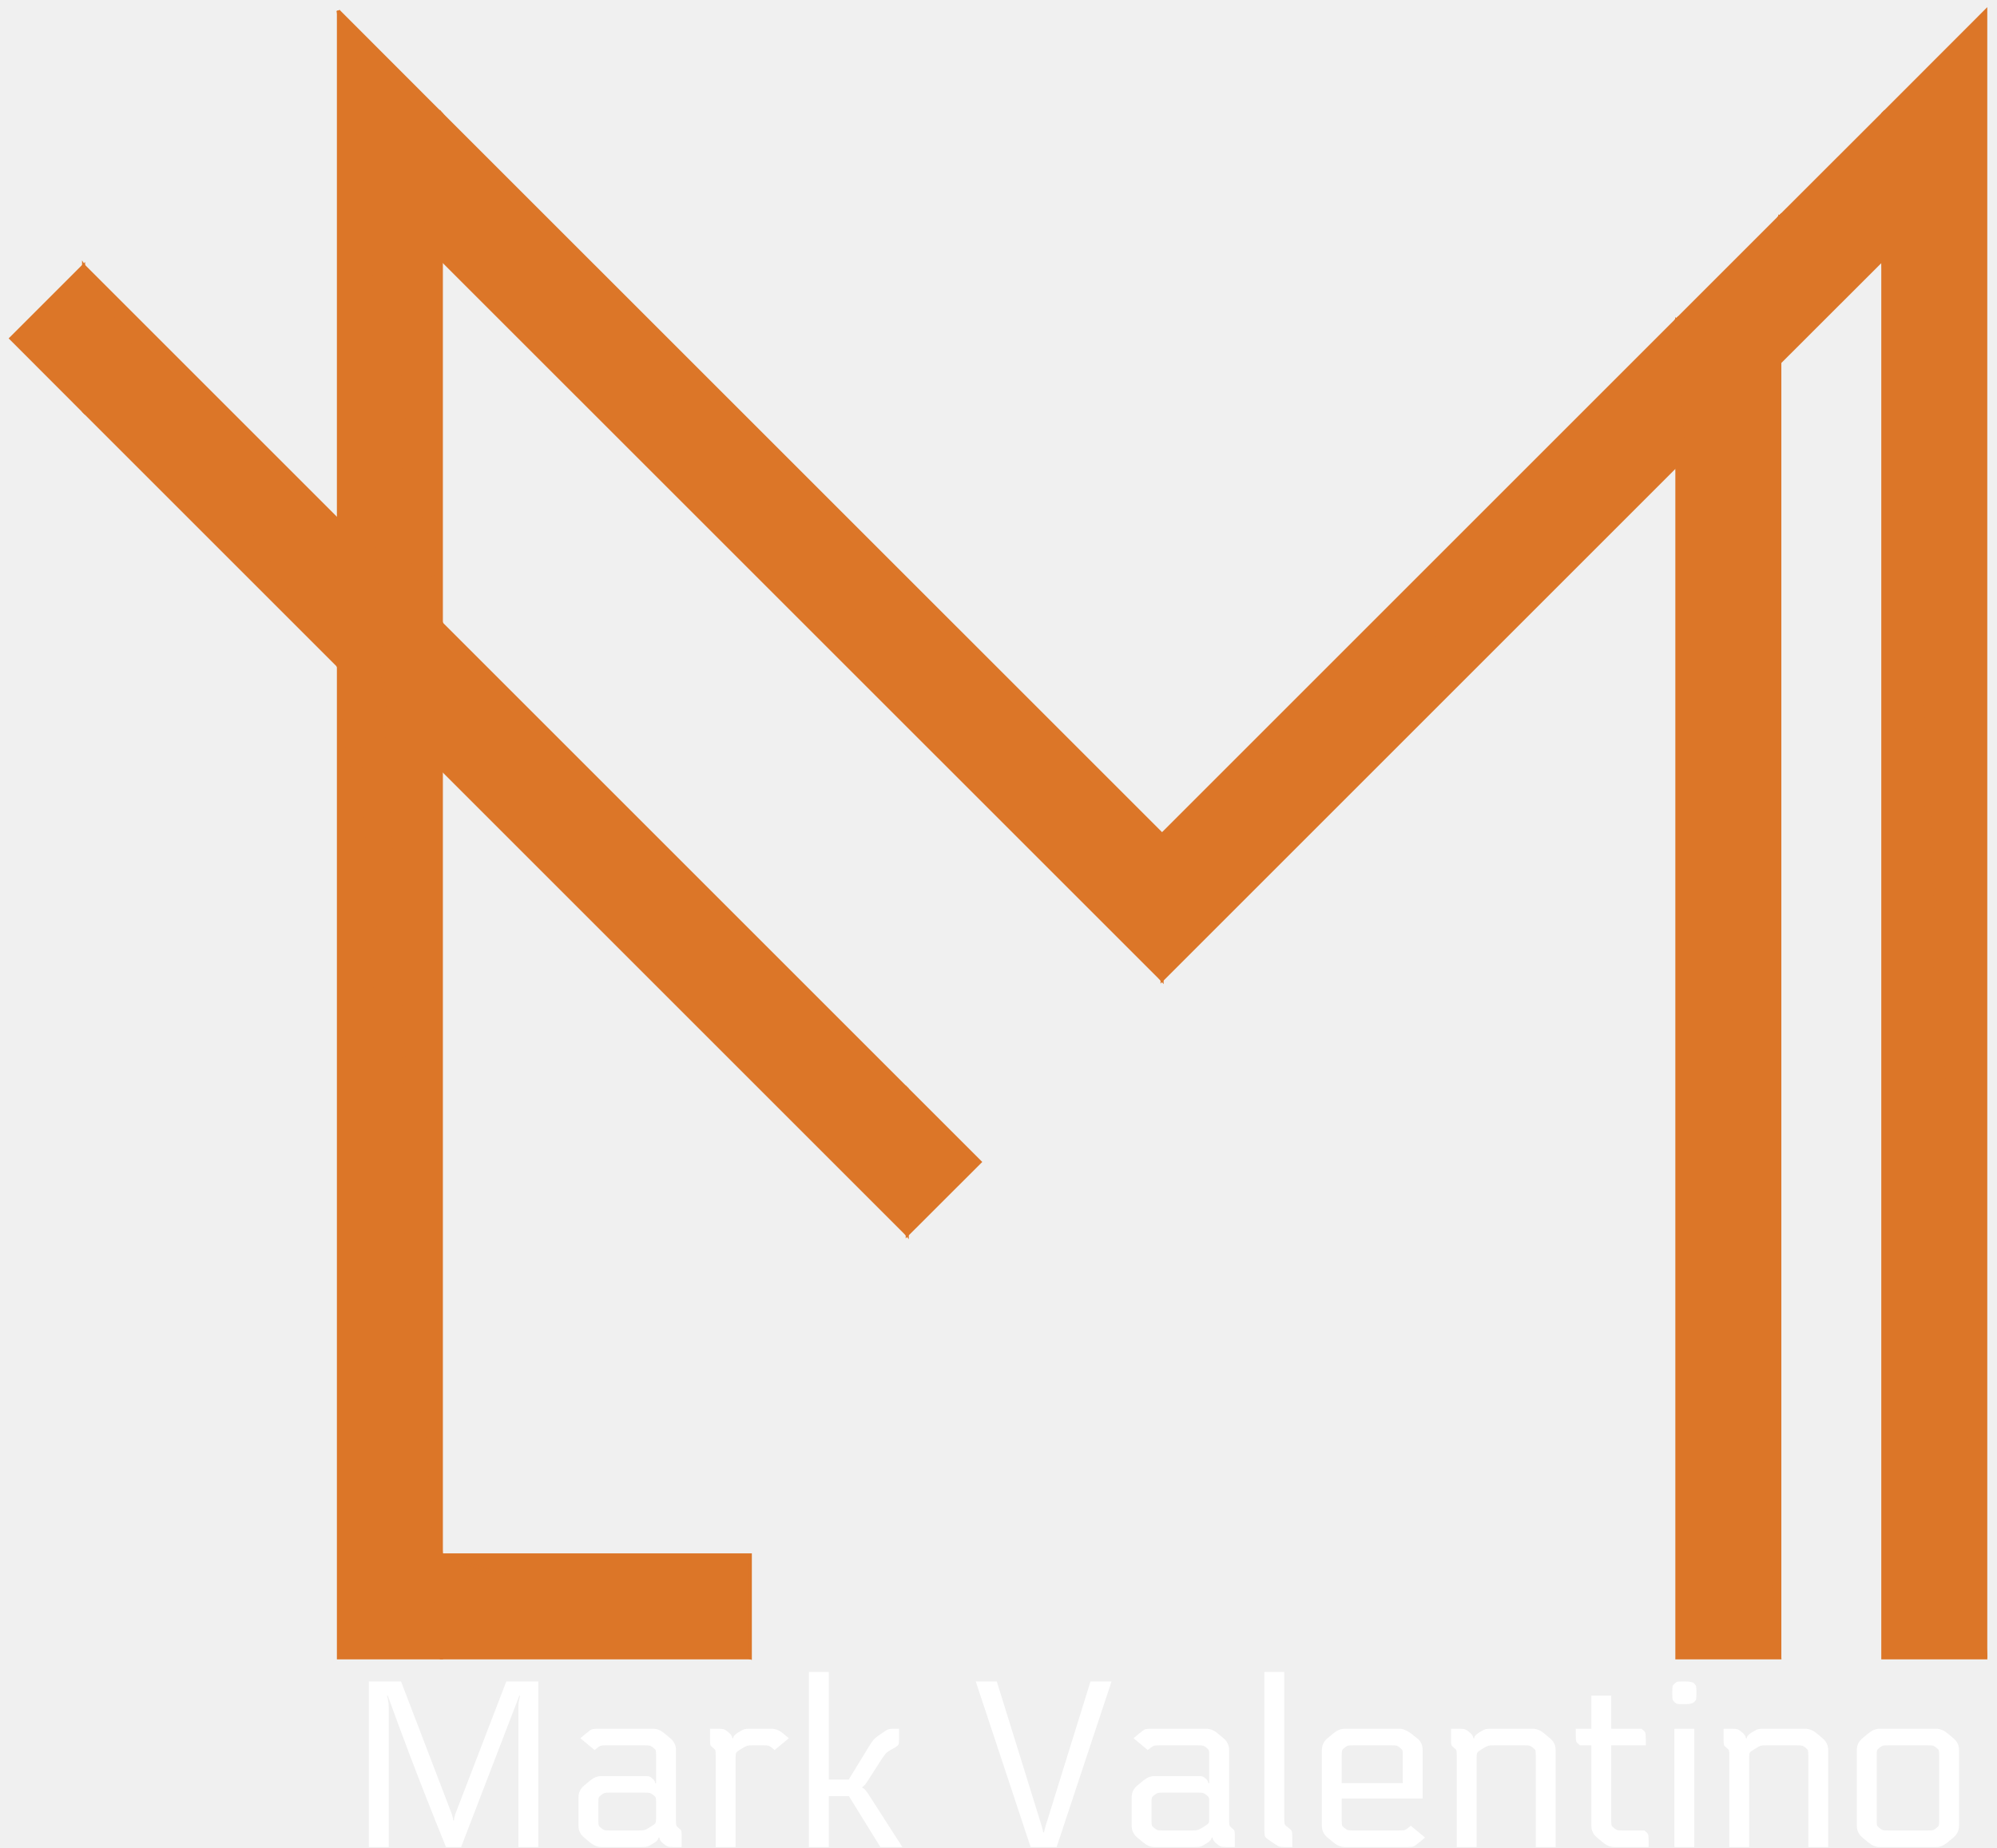
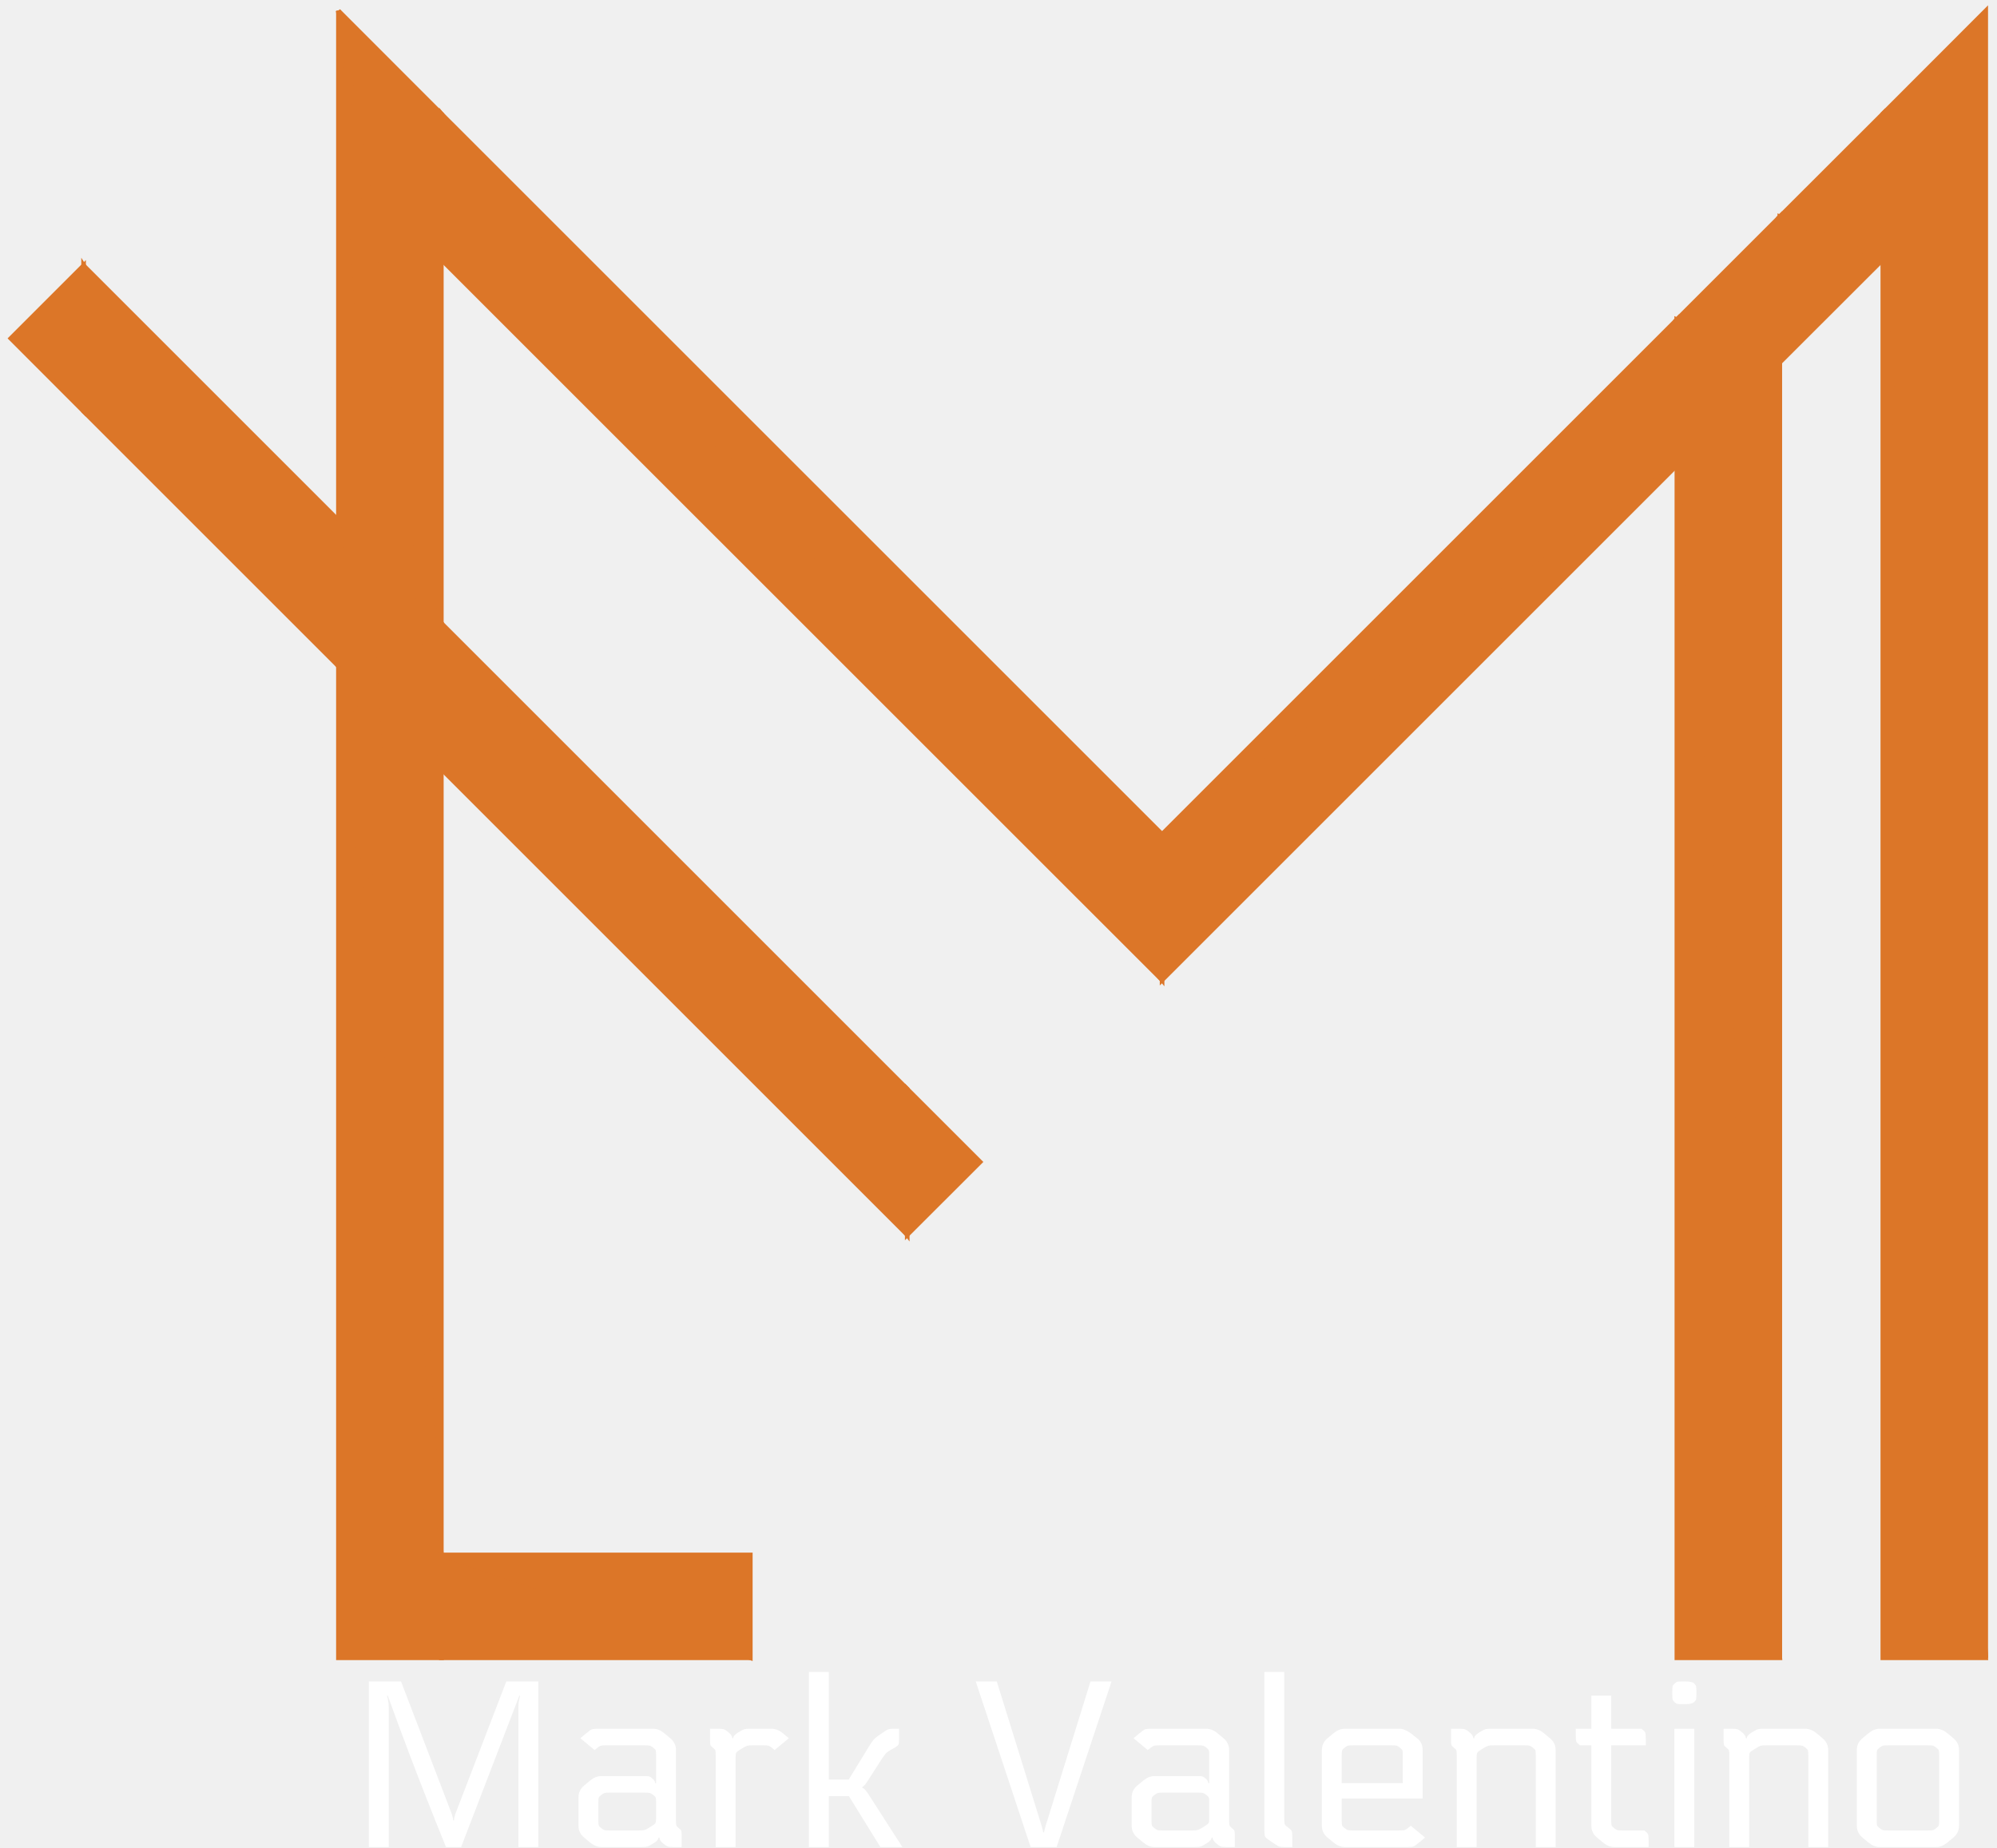
<svg xmlns="http://www.w3.org/2000/svg" style="fill-rule:nonzero;clip-rule:evenodd;" version="1.1" xml:space="preserve" viewBox="17.54 27.92 129.76 120.06">
  <defs />
-   <path d="M22.971 54.647L22.971 45.185L18.244 49.913L22.971 54.647Z" fill="#dc7628" fill-rule="evenodd" stroke="#dc7628" stroke-width="0.2" />
-   <path d="M22.971 54.647L39.53 71.205L22.971 45.185L22.971 54.647Z" fill="#dc7628" fill-rule="evenodd" stroke="#dc7628" stroke-width="0.2" />
-   <path d="M39.53 71.205L39.53 61.744L22.971 45.185L39.53 71.205Z" fill="#dc7628" fill-rule="evenodd" stroke="#dc7628" stroke-width="0.2" />
-   <path d="M39.53 61.744L46.217 135.665L39.53 28.627L39.53 61.744Z" fill="#dc7628" fill-rule="evenodd" stroke="#dc7628" stroke-width="0.2" />
-   <path d="M46.217 44.782L46.217 35.321L39.53 28.627L46.217 44.782Z" fill="#dc7628" fill-rule="evenodd" stroke="#dc7628" stroke-width="0.2" />
-   <path d="M46.217 135.665L66.293 135.665L46.217 128.978L46.217 135.665Z" fill="#dc7628" fill-rule="evenodd" stroke="#dc7628" stroke-width="0.2" />
-   <path d="M66.293 135.665L66.293 128.978L46.217 128.978L66.293 135.665Z" fill="#dc7628" fill-rule="evenodd" stroke="#dc7628" stroke-width="0.2" />
-   <path d="M46.217 77.893L76.49 108.166L46.217 68.432L46.217 77.893Z" fill="#dc7628" fill-rule="evenodd" stroke="#dc7628" stroke-width="0.2" />
-   <path d="M76.49 108.166L76.49 98.705L46.217 68.432L76.49 108.166Z" fill="#dc7628" fill-rule="evenodd" stroke="#dc7628" stroke-width="0.2" />
-   <path d="M76.49 108.166L81.224 103.438L76.49 98.705L76.49 108.166Z" fill="#dc7628" fill-rule="evenodd" stroke="#dc7628" stroke-width="0.2" />
-   <path d="M46.217 44.782L93.049 91.607L46.217 35.321L46.217 44.782Z" fill="#dc7628" fill-rule="evenodd" stroke="#dc7628" stroke-width="0.2" />
-   <path d="M93.049 91.607L93.049 82.146L46.217 35.321L93.049 91.607Z" fill="#dc7628" fill-rule="evenodd" stroke="#dc7628" stroke-width="0.2" />
-   <path d="M93.049 91.607L126.499 58.157L93.049 82.146L93.049 91.607Z" fill="#dc7628" fill-rule="evenodd" stroke="#dc7628" stroke-width="0.2" />
-   <path d="M126.499 58.157L126.499 48.696L93.049 82.146L126.499 58.157Z" fill="#dc7628" fill-rule="evenodd" stroke="#dc7628" stroke-width="0.2" />
-   <path d="M126.499 58.157L133.187 135.665L126.499 48.696L126.499 58.157Z" fill="#dc7628" fill-rule="evenodd" stroke="#dc7628" stroke-width="0.2" />
-   <path d="M133.187 51.469L133.187 42.008L126.499 48.696L133.187 51.469Z" fill="#dc7628" fill-rule="evenodd" stroke="#dc7628" stroke-width="0.2" />
-   <path d="M133.187 51.469L139.881 44.782L133.187 42.008L133.187 51.469Z" fill="#dc7628" fill-rule="evenodd" stroke="#dc7628" stroke-width="0.2" />
-   <path d="M139.881 44.782L139.881 35.321L133.187 42.008L139.881 44.782Z" fill="#dc7628" fill-rule="evenodd" stroke="#dc7628" stroke-width="0.2" />
-   <path d="M139.881 44.782L146.568 135.665L139.881 35.321L139.881 44.782Z" fill="#dc7628" fill-rule="evenodd" stroke="#dc7628" stroke-width="0.2" />
-   <path d="M146.568 135.665L146.568 28.627L139.881 35.321L146.568 135.665Z" fill="#dc7628" fill-rule="evenodd" stroke="#dc7628" stroke-width="0.2" />
-   <path d="M39.53 135.665L46.217 135.665L39.53 71.205L39.53 135.665Z" fill="#dc7628" fill-rule="evenodd" stroke="#dc7628" stroke-width="0.2" />
-   <path d="M39.53 71.205L46.217 135.665L39.53 61.744L39.53 71.205Z" fill="#dc7628" fill-rule="evenodd" stroke="#dc7628" stroke-width="0.2" />
-   <path d="M46.217 135.665L46.217 128.978L39.53 28.627L46.217 135.665Z" fill="#dc7628" fill-rule="evenodd" stroke="#dc7628" stroke-width="0.2" />
-   <path d="M46.217 128.978L46.217 77.893L39.53 28.627L46.217 128.978Z" fill="#dc7628" fill-rule="evenodd" stroke="#dc7628" stroke-width="0.2" />
-   <path d="M46.217 77.893L46.217 68.432L39.53 28.627L46.217 77.893Z" fill="#dc7628" fill-rule="evenodd" stroke="#dc7628" stroke-width="0.2" />
-   <path d="M46.217 68.432L46.217 44.782L39.53 28.627L46.217 68.432Z" fill="#dc7628" fill-rule="evenodd" stroke="#dc7628" stroke-width="0.2" />
-   <path d="M126.499 135.665L133.187 135.665L126.499 58.157L126.499 135.665Z" fill="#dc7628" fill-rule="evenodd" stroke="#dc7628" stroke-width="0.2" />
-   <path d="M133.187 135.665L133.187 51.469L126.499 48.696L133.187 135.665Z" fill="#dc7628" fill-rule="evenodd" stroke="#dc7628" stroke-width="0.2" />
-   <path d="M139.881 135.665L146.568 135.665L139.881 44.782L139.881 135.665Z" fill="#dc7628" fill-rule="evenodd" stroke="#dc7628" stroke-width="0.2" />
+   <path d="M22.971 54.647L22.971 45.185L18.244 49.913L22.971 54.647Z" fill="#dc7628" fill-rule="evenodd" stroke="#dc7628" stroke-width="0.3" />
+   <path d="M22.971 54.647L39.53 71.205L22.971 45.185L22.971 54.647Z" fill="#dc7628" fill-rule="evenodd" stroke="#dc7628" stroke-width="0.3" />
+   <path d="M39.53 71.205L39.53 61.744L22.971 45.185L39.53 71.205Z" fill="#dc7628" fill-rule="evenodd" stroke="#dc7628" stroke-width="0.3" />
+   <path d="M39.53 61.744L46.217 135.665L39.53 28.627L39.53 61.744Z" fill="#dc7628" fill-rule="evenodd" stroke="#dc7628" stroke-width="0.3" />
+   <path d="M46.217 44.782L46.217 35.321L39.53 28.627L46.217 44.782Z" fill="#dc7628" fill-rule="evenodd" stroke="#dc7628" stroke-width="0.3" />
+   <path d="M46.217 135.665L66.293 135.665L46.217 128.978L46.217 135.665Z" fill="#dc7628" fill-rule="evenodd" stroke="#dc7628" stroke-width="0.3" />
+   <path d="M66.293 135.665L66.293 128.978L46.217 128.978L66.293 135.665Z" fill="#dc7628" fill-rule="evenodd" stroke="#dc7628" stroke-width="0.3" />
+   <path d="M46.217 77.893L76.49 108.166L46.217 68.432L46.217 77.893Z" fill="#dc7628" fill-rule="evenodd" stroke="#dc7628" stroke-width="0.3" />
+   <path d="M76.49 108.166L76.49 98.705L46.217 68.432L76.49 108.166Z" fill="#dc7628" fill-rule="evenodd" stroke="#dc7628" stroke-width="0.3" />
+   <path d="M76.49 108.166L81.224 103.438L76.49 98.705L76.49 108.166Z" fill="#dc7628" fill-rule="evenodd" stroke="#dc7628" stroke-width="0.3" />
+   <path d="M46.217 44.782L93.049 91.607L46.217 35.321L46.217 44.782Z" fill="#dc7628" fill-rule="evenodd" stroke="#dc7628" stroke-width="0.3" />
+   <path d="M93.049 91.607L93.049 82.146L46.217 35.321L93.049 91.607Z" fill="#dc7628" fill-rule="evenodd" stroke="#dc7628" stroke-width="0.3" />
+   <path d="M93.049 91.607L126.499 58.157L93.049 82.146L93.049 91.607Z" fill="#dc7628" fill-rule="evenodd" stroke="#dc7628" stroke-width="0.3" />
+   <path d="M126.499 58.157L126.499 48.696L93.049 82.146L126.499 58.157Z" fill="#dc7628" fill-rule="evenodd" stroke="#dc7628" stroke-width="0.3" />
+   <path d="M126.499 58.157L133.187 135.665L126.499 48.696L126.499 58.157Z" fill="#dc7628" fill-rule="evenodd" stroke="#dc7628" stroke-width="0.3" />
+   <path d="M133.187 51.469L133.187 42.008L126.499 48.696L133.187 51.469Z" fill="#dc7628" fill-rule="evenodd" stroke="#dc7628" stroke-width="0.3" />
+   <path d="M133.187 51.469L139.881 44.782L133.187 42.008L133.187 51.469Z" fill="#dc7628" fill-rule="evenodd" stroke="#dc7628" stroke-width="0.3" />
+   <path d="M139.881 44.782L139.881 35.321L133.187 42.008L139.881 44.782Z" fill="#dc7628" fill-rule="evenodd" stroke="#dc7628" stroke-width="0.3" />
+   <path d="M139.881 44.782L146.568 135.665L139.881 35.321L139.881 44.782Z" fill="#dc7628" fill-rule="evenodd" stroke="#dc7628" stroke-width="0.3" />
+   <path d="M146.568 135.665L146.568 28.627L139.881 35.321L146.568 135.665Z" fill="#dc7628" fill-rule="evenodd" stroke="#dc7628" stroke-width="0.3" />
+   <path d="M39.53 135.665L46.217 135.665L39.53 71.205L39.53 135.665Z" fill="#dc7628" fill-rule="evenodd" stroke="#dc7628" stroke-width="0.3" />
+   <path d="M39.53 71.205L46.217 135.665L39.53 61.744L39.53 71.205Z" fill="#dc7628" fill-rule="evenodd" stroke="#dc7628" stroke-width="0.3" />
+   <path d="M46.217 135.665L46.217 128.978L39.53 28.627L46.217 135.665Z" fill="#dc7628" fill-rule="evenodd" stroke="#dc7628" stroke-width="0.3" />
+   <path d="M46.217 128.978L46.217 77.893L39.53 28.627L46.217 128.978Z" fill="#dc7628" fill-rule="evenodd" stroke="#dc7628" stroke-width="0.3" />
+   <path d="M46.217 77.893L46.217 68.432L39.53 28.627L46.217 77.893Z" fill="#dc7628" fill-rule="evenodd" stroke="#dc7628" stroke-width="0.3" />
+   <path d="M46.217 68.432L46.217 44.782L39.53 28.627L46.217 68.432Z" fill="#dc7628" fill-rule="evenodd" stroke="#dc7628" stroke-width="0.3" />
+   <path d="M126.499 135.665L133.187 135.665L126.499 58.157L126.499 135.665Z" fill="#dc7628" fill-rule="evenodd" stroke="#dc7628" stroke-width="0.3" />
+   <path d="M133.187 135.665L133.187 51.469L126.499 48.696L133.187 135.665Z" fill="#dc7628" fill-rule="evenodd" stroke="#dc7628" stroke-width="0.3" />
+   <path d="M139.881 135.665L146.568 135.665L139.881 44.782L139.881 135.665Z" fill="#dc7628" fill-rule="evenodd" stroke="#dc7628" stroke-width="0.3" />
  <path d="M42.737 138.124L42.737 138.124L42.691 138.139C42.763 138.385 42.799 138.631 42.799 138.877L42.799 138.877L42.799 147.963L41.507 147.963L41.507 137.201L43.598 137.201L46.888 145.795C46.95 145.969 46.98 146.113 46.98 146.226L46.98 146.226L47.042 146.226C47.042 146.113 47.073 145.969 47.134 145.795L47.134 145.795L50.439 137.201L52.515 137.201L52.515 147.963L51.224 147.963L51.224 138.877C51.224 138.631 51.259 138.385 51.331 138.139L51.331 138.139L51.285 138.124L47.503 147.963L46.519 147.963C46.048 146.805 45.599 145.682 45.174 144.596C44.749 143.51 44.398 142.6 44.121 141.867C43.844 141.134 43.603 140.489 43.398 139.93C43.193 139.371 43.035 138.938 42.922 138.631C42.809 138.324 42.748 138.154 42.737 138.124Z" fill="#fff" fill-rule="evenodd" stroke="none" />
  <path d="M60.386 147.348L60.386 147.348L60.325 147.348C60.325 147.471 60.212 147.599 59.986 147.732L59.986 147.732C59.802 147.845 59.676 147.911 59.61 147.932C59.543 147.952 59.418 147.963 59.233 147.963L59.233 147.963L56.604 147.963C56.358 147.963 56.112 147.86 55.866 147.655L55.866 147.655L55.497 147.348C55.251 147.143 55.128 146.887 55.128 146.579L55.128 146.579L55.128 144.734C55.128 144.427 55.251 144.171 55.497 143.966L55.497 143.966L55.866 143.658C56.112 143.453 56.358 143.351 56.604 143.351L56.604 143.351L59.356 143.351C59.551 143.351 59.674 143.358 59.725 143.374C59.776 143.389 59.843 143.433 59.925 143.504L59.925 143.504C60.048 143.607 60.109 143.709 60.109 143.812L60.109 143.812L60.171 143.812L60.171 141.982C60.171 141.829 60.163 141.729 60.148 141.683C60.133 141.637 60.079 141.578 59.986 141.506C59.894 141.434 59.822 141.391 59.771 141.375C59.72 141.36 59.602 141.352 59.418 141.352L59.418 141.352L56.927 141.352C56.743 141.352 56.617 141.365 56.55 141.391C56.484 141.416 56.358 141.506 56.174 141.66L56.174 141.66L55.251 140.891L55.62 140.583C55.805 140.43 55.93 140.34 55.997 140.314C56.064 140.289 56.189 140.276 56.374 140.276L56.374 140.276L59.986 140.276C60.232 140.276 60.478 140.378 60.724 140.583L60.724 140.583L61.093 140.891C61.339 141.096 61.462 141.352 61.462 141.66L61.462 141.66L61.462 146.256C61.462 146.41 61.47 146.51 61.485 146.556C61.501 146.602 61.554 146.661 61.647 146.733C61.739 146.805 61.793 146.864 61.808 146.91C61.824 146.956 61.831 147.056 61.831 147.209L61.831 147.209L61.831 147.963L61.293 147.963C61.109 147.963 60.983 147.95 60.916 147.924C60.85 147.899 60.755 147.835 60.632 147.732L60.632 147.732C60.468 147.599 60.386 147.471 60.386 147.348ZM56.42 145.057L56.42 145.057L56.42 146.256C56.42 146.41 56.427 146.51 56.443 146.556C56.458 146.602 56.512 146.661 56.604 146.733C56.697 146.805 56.768 146.848 56.819 146.864C56.871 146.879 56.989 146.887 57.173 146.887L57.173 146.887L59.049 146.887C59.233 146.887 59.359 146.876 59.425 146.856C59.492 146.835 59.617 146.769 59.802 146.656C59.986 146.543 60.094 146.461 60.125 146.41C60.156 146.359 60.171 146.256 60.171 146.103L60.171 146.103L60.171 145.057C60.171 144.903 60.163 144.803 60.148 144.757C60.133 144.711 60.079 144.652 59.986 144.581C59.894 144.509 59.822 144.465 59.771 144.45C59.72 144.434 59.602 144.427 59.418 144.427L59.418 144.427L57.173 144.427C56.989 144.427 56.871 144.434 56.819 144.45C56.768 144.465 56.697 144.509 56.604 144.581C56.512 144.652 56.458 144.711 56.443 144.757C56.427 144.803 56.42 144.903 56.42 145.057Z" fill="#fff" fill-rule="evenodd" stroke="none" />
  <path d="M63.676 141.029L63.676 140.276L64.214 140.276C64.399 140.276 64.524 140.289 64.591 140.314C64.657 140.34 64.752 140.404 64.875 140.507L64.875 140.507C65.039 140.64 65.121 140.768 65.121 140.891L65.121 140.891L65.183 140.891C65.183 140.768 65.295 140.64 65.521 140.507L65.521 140.507C65.705 140.394 65.831 140.327 65.897 140.307C65.964 140.286 66.09 140.276 66.274 140.276L66.274 140.276L67.689 140.276C67.934 140.276 68.18 140.378 68.427 140.583L68.427 140.583L68.795 140.891L67.873 141.66L67.689 141.506C67.596 141.434 67.525 141.391 67.473 141.375C67.422 141.36 67.304 141.352 67.12 141.352L67.12 141.352L66.459 141.352C66.274 141.352 66.149 141.362 66.082 141.383C66.015 141.403 65.89 141.47 65.705 141.583C65.521 141.695 65.413 141.777 65.382 141.829C65.352 141.88 65.336 141.982 65.336 142.136L65.336 142.136L65.336 147.963L64.045 147.963L64.045 141.982C64.045 141.829 64.037 141.729 64.022 141.683C64.007 141.637 63.953 141.578 63.861 141.506C63.768 141.434 63.715 141.375 63.699 141.329C63.684 141.283 63.676 141.183 63.676 141.029L63.676 141.029Z" fill="#fff" fill-rule="evenodd" stroke="none" />
  <path d="M71.394 147.963L70.102 147.963L70.102 136.586L71.394 136.586L71.394 143.581L72.685 143.581L74.069 141.321C74.181 141.147 74.266 141.029 74.322 140.968C74.379 140.906 74.484 140.819 74.637 140.706L74.637 140.706L74.93 140.507C75.094 140.394 75.209 140.327 75.275 140.307C75.342 140.286 75.468 140.276 75.652 140.276L75.652 140.276L75.96 140.276L75.96 140.876C75.96 141.111 75.944 141.257 75.913 141.314C75.883 141.37 75.775 141.449 75.591 141.552L75.591 141.552L75.421 141.644C75.268 141.736 75.165 141.811 75.114 141.867C75.063 141.923 74.976 142.039 74.853 142.213L74.853 142.213L73.853 143.766C73.761 143.909 73.669 144.007 73.577 144.058L73.577 144.058L73.577 144.119C73.669 144.14 73.787 144.258 73.93 144.473L73.93 144.473L76.175 147.963L74.745 147.963L72.7 144.657L71.394 144.657L71.394 147.963Z" fill="#fff" fill-rule="evenodd" stroke="none" />
  <path d="" fill="#fff" fill-rule="evenodd" stroke="none" />
  <path d="M85.322 147.01L85.322 147.01L85.383 147.01C85.383 146.948 85.414 146.815 85.476 146.61L85.476 146.61L88.397 137.201L89.765 137.201L86.198 147.963L84.507 147.963L80.941 137.201L82.309 137.201L85.23 146.61C85.291 146.815 85.322 146.948 85.322 147.01Z" fill="#fff" fill-rule="evenodd" stroke="none" />
  <path d="M96.329 147.348L96.329 147.348L96.268 147.348C96.268 147.471 96.155 147.599 95.93 147.732L95.93 147.732C95.745 147.845 95.62 147.911 95.553 147.932C95.487 147.952 95.361 147.963 95.176 147.963L95.176 147.963L92.548 147.963C92.302 147.963 92.056 147.86 91.81 147.655L91.81 147.655L91.441 147.348C91.195 147.143 91.072 146.887 91.072 146.579L91.072 146.579L91.072 144.734C91.072 144.427 91.195 144.171 91.441 143.966L91.441 143.966L91.81 143.658C92.056 143.453 92.302 143.351 92.548 143.351L92.548 143.351L95.299 143.351C95.494 143.351 95.617 143.358 95.668 143.374C95.72 143.389 95.786 143.433 95.868 143.504L95.868 143.504C95.991 143.607 96.053 143.709 96.053 143.812L96.053 143.812L96.114 143.812L96.114 141.982C96.114 141.829 96.106 141.729 96.091 141.683C96.076 141.637 96.022 141.578 95.93 141.506C95.838 141.434 95.766 141.391 95.715 141.375C95.663 141.36 95.545 141.352 95.361 141.352L95.361 141.352L92.87 141.352C92.686 141.352 92.56 141.365 92.494 141.391C92.427 141.416 92.302 141.506 92.117 141.66L92.117 141.66L91.195 140.891L91.564 140.583C91.748 140.43 91.874 140.34 91.94 140.314C92.007 140.289 92.132 140.276 92.317 140.276L92.317 140.276L95.93 140.276C96.176 140.276 96.422 140.378 96.668 140.583L96.668 140.583L97.037 140.891C97.283 141.096 97.406 141.352 97.406 141.66L97.406 141.66L97.406 146.256C97.406 146.41 97.413 146.51 97.429 146.556C97.444 146.602 97.498 146.661 97.59 146.733C97.682 146.805 97.736 146.864 97.751 146.91C97.767 146.956 97.775 147.056 97.775 147.209L97.775 147.209L97.775 147.963L97.237 147.963C97.052 147.963 96.927 147.95 96.86 147.924C96.793 147.899 96.698 147.835 96.575 147.732L96.575 147.732C96.411 147.599 96.329 147.471 96.329 147.348ZM92.363 145.057L92.363 145.057L92.363 146.256C92.363 146.41 92.371 146.51 92.386 146.556C92.401 146.602 92.455 146.661 92.548 146.733C92.64 146.805 92.712 146.848 92.763 146.864C92.814 146.879 92.932 146.887 93.116 146.887L93.116 146.887L94.992 146.887C95.176 146.887 95.302 146.876 95.369 146.856C95.435 146.835 95.561 146.769 95.745 146.656C95.93 146.543 96.037 146.461 96.068 146.41C96.099 146.359 96.114 146.256 96.114 146.103L96.114 146.103L96.114 145.057C96.114 144.903 96.106 144.803 96.091 144.757C96.076 144.711 96.022 144.652 95.93 144.581C95.838 144.509 95.766 144.465 95.715 144.45C95.663 144.434 95.545 144.427 95.361 144.427L95.361 144.427L93.116 144.427C92.932 144.427 92.814 144.434 92.763 144.45C92.712 144.465 92.64 144.509 92.548 144.581C92.455 144.652 92.401 144.711 92.386 144.757C92.371 144.803 92.363 144.903 92.363 145.057Z" fill="#fff" fill-rule="evenodd" stroke="none" />
  <path d="M99.696 146.825L99.696 136.586L100.988 136.586L100.988 146.041C100.988 146.277 100.998 146.423 101.018 146.479C101.039 146.536 101.111 146.605 101.234 146.687L101.234 146.687C101.367 146.789 101.446 146.869 101.472 146.925C101.498 146.981 101.51 147.127 101.51 147.363L101.51 147.363L101.51 147.963L101.049 147.963C100.854 147.963 100.726 147.952 100.665 147.932C100.603 147.911 100.496 147.85 100.342 147.747L100.342 147.747L100.004 147.517C99.85 147.414 99.76 147.332 99.735 147.271C99.709 147.209 99.696 147.061 99.696 146.825L99.696 146.825Z" fill="#fff" fill-rule="evenodd" stroke="none" />
  <path d="M109.212 146.579L109.212 146.579L110.135 147.348L109.766 147.655C109.581 147.809 109.456 147.899 109.389 147.924C109.323 147.95 109.197 147.963 109.013 147.963L109.013 147.963L104.908 147.963C104.662 147.963 104.416 147.86 104.17 147.655L104.17 147.655L103.801 147.348C103.555 147.143 103.432 146.887 103.432 146.579L103.432 146.579L103.432 141.66C103.432 141.352 103.555 141.096 103.801 140.891L103.801 140.891L104.17 140.583C104.416 140.378 104.662 140.276 104.908 140.276L104.908 140.276L108.49 140.276C108.695 140.276 108.941 140.378 109.228 140.583L109.228 140.583L109.612 140.891C109.858 141.075 109.981 141.332 109.981 141.66L109.981 141.66L109.981 144.811L104.723 144.811L104.723 146.256C104.723 146.41 104.731 146.51 104.746 146.556C104.762 146.602 104.816 146.661 104.908 146.733C105 146.805 105.072 146.848 105.123 146.864C105.174 146.879 105.292 146.887 105.477 146.887L105.477 146.887L108.459 146.887C108.644 146.887 108.769 146.874 108.836 146.848C108.902 146.823 109.028 146.733 109.212 146.579ZM104.723 143.812L108.69 143.812L108.69 141.982C108.69 141.829 108.682 141.729 108.667 141.683C108.651 141.637 108.598 141.578 108.505 141.506C108.413 141.434 108.341 141.391 108.29 141.375C108.239 141.36 108.121 141.352 107.936 141.352L107.936 141.352L105.477 141.352C105.292 141.352 105.174 141.36 105.123 141.375C105.072 141.391 105 141.434 104.908 141.506C104.816 141.578 104.762 141.637 104.746 141.683C104.731 141.729 104.723 141.829 104.723 141.982L104.723 141.982L104.723 143.812Z" fill="#fff" fill-rule="evenodd" stroke="none" />
  <path d="M111.826 141.029L111.826 140.276L112.364 140.276C112.549 140.276 112.674 140.289 112.741 140.314C112.807 140.34 112.902 140.404 113.025 140.507L113.025 140.507C113.189 140.64 113.271 140.768 113.271 140.891L113.271 140.891L113.333 140.891C113.333 140.768 113.445 140.64 113.671 140.507L113.671 140.507C113.855 140.394 113.981 140.327 114.047 140.307C114.114 140.286 114.24 140.276 114.424 140.276L114.424 140.276L117.145 140.276C117.391 140.276 117.637 140.378 117.883 140.583L117.883 140.583L118.252 140.891C118.498 141.096 118.621 141.352 118.621 141.66L118.621 141.66L118.621 147.963L117.33 147.963L117.33 141.982C117.33 141.829 117.322 141.729 117.307 141.683C117.291 141.637 117.237 141.578 117.145 141.506C117.053 141.434 116.981 141.391 116.93 141.375C116.879 141.36 116.761 141.352 116.576 141.352L116.576 141.352L114.609 141.352C114.424 141.352 114.299 141.362 114.232 141.383C114.165 141.403 114.04 141.47 113.855 141.583C113.671 141.695 113.563 141.777 113.532 141.829C113.502 141.88 113.486 141.982 113.486 142.136L113.486 142.136L113.486 147.963L112.195 147.963L112.195 141.982C112.195 141.829 112.187 141.729 112.172 141.683C112.157 141.637 112.103 141.578 112.01 141.506C111.918 141.434 111.864 141.375 111.849 141.329C111.834 141.283 111.826 141.183 111.826 141.029L111.826 141.029Z" fill="#fff" fill-rule="evenodd" stroke="none" />
  <path d="M120.942 138.124L122.234 138.124L122.234 140.276L124.202 140.276C124.335 140.378 124.414 140.458 124.44 140.514C124.466 140.571 124.478 140.717 124.478 140.952L124.478 140.952L124.478 141.352L122.234 141.352L122.234 146.256C122.234 146.41 122.242 146.51 122.257 146.556C122.272 146.602 122.326 146.661 122.418 146.733C122.511 146.805 122.582 146.848 122.634 146.864C122.685 146.879 122.803 146.887 122.987 146.887L122.987 146.887L124.386 146.887C124.519 146.989 124.599 147.068 124.624 147.125C124.65 147.181 124.663 147.327 124.663 147.563L124.663 147.563L124.663 147.963L122.418 147.963C122.172 147.963 121.926 147.86 121.68 147.655L121.68 147.655L121.311 147.348C121.065 147.143 120.942 146.887 120.942 146.579L120.942 146.579L120.942 141.352L120.205 141.352C120.071 141.25 119.992 141.17 119.966 141.114C119.941 141.057 119.928 140.911 119.928 140.676L119.928 140.676L119.928 140.276L120.942 140.276L120.942 138.124Z" fill="#fff" fill-rule="evenodd" stroke="none" />
  <path d="M127.63 140.276L127.63 147.963L126.339 147.963L126.339 140.276L127.63 140.276ZM127.768 137.878L127.768 137.878L127.768 138.001C127.768 138.195 127.761 138.318 127.745 138.37C127.73 138.421 127.681 138.482 127.599 138.554L127.599 138.554C127.517 138.636 127.328 138.677 127.03 138.677L127.03 138.677L126.954 138.677C126.728 138.677 126.59 138.672 126.538 138.662C126.487 138.651 126.426 138.616 126.354 138.554L126.354 138.554C126.282 138.482 126.239 138.421 126.223 138.37C126.208 138.318 126.2 138.195 126.2 138.001L126.2 138.001L126.2 137.878C126.2 137.683 126.208 137.56 126.223 137.509C126.239 137.457 126.287 137.396 126.369 137.324L126.369 137.324C126.431 137.263 126.487 137.227 126.538 137.217C126.59 137.206 126.728 137.201 126.954 137.201L126.954 137.201L127.015 137.201C127.322 137.201 127.522 137.242 127.615 137.324L127.615 137.324C127.686 137.396 127.73 137.457 127.745 137.509C127.761 137.56 127.768 137.683 127.768 137.878Z" fill="#fff" fill-rule="evenodd" stroke="none" />
  <path d="M129.536 141.029L129.536 140.276L130.074 140.276C130.259 140.276 130.384 140.289 130.451 140.314C130.518 140.34 130.612 140.404 130.735 140.507L130.735 140.507C130.899 140.64 130.981 140.768 130.981 140.891L130.981 140.891L131.043 140.891C131.043 140.768 131.156 140.64 131.381 140.507L131.381 140.507C131.566 140.394 131.691 140.327 131.758 140.307C131.824 140.286 131.95 140.276 132.134 140.276L132.134 140.276L134.856 140.276C135.102 140.276 135.347 140.378 135.593 140.583L135.593 140.583L135.962 140.891C136.208 141.096 136.331 141.352 136.331 141.66L136.331 141.66L136.331 147.963L135.04 147.963L135.04 141.982C135.04 141.829 135.032 141.729 135.017 141.683C135.002 141.637 134.948 141.578 134.856 141.506C134.763 141.434 134.692 141.391 134.64 141.375C134.589 141.36 134.471 141.352 134.287 141.352L134.287 141.352L132.319 141.352C132.134 141.352 132.009 141.362 131.942 141.383C131.876 141.403 131.75 141.47 131.566 141.583C131.381 141.695 131.273 141.777 131.243 141.829C131.212 141.88 131.197 141.982 131.197 142.136L131.197 142.136L131.197 147.963L129.905 147.963L129.905 141.982C129.905 141.829 129.898 141.729 129.882 141.683C129.867 141.637 129.813 141.578 129.721 141.506C129.629 141.434 129.575 141.375 129.559 141.329C129.544 141.283 129.536 141.183 129.536 141.029L129.536 141.029Z" fill="#fff" fill-rule="evenodd" stroke="none" />
  <path d="M139.667 140.276L139.667 140.276L143.357 140.276C143.603 140.276 143.849 140.378 144.095 140.583L144.095 140.583L144.464 140.891C144.71 141.096 144.833 141.352 144.833 141.66L144.833 141.66L144.833 146.579C144.833 146.887 144.71 147.143 144.464 147.348L144.464 147.348L144.095 147.655C143.849 147.86 143.603 147.963 143.357 147.963L143.357 147.963L139.667 147.963C139.421 147.963 139.175 147.86 138.93 147.655L138.93 147.655L138.561 147.348C138.315 147.143 138.192 146.887 138.192 146.579L138.192 146.579L138.192 141.66C138.192 141.352 138.315 141.096 138.561 140.891L138.561 140.891L138.93 140.583C139.175 140.378 139.421 140.276 139.667 140.276ZM143.542 146.256L143.542 146.256L143.542 141.982C143.542 141.829 143.534 141.729 143.519 141.683C143.503 141.637 143.449 141.578 143.357 141.506C143.265 141.434 143.193 141.391 143.142 141.375C143.091 141.36 142.973 141.352 142.788 141.352L142.788 141.352L140.236 141.352C140.052 141.352 139.934 141.36 139.883 141.375C139.831 141.391 139.76 141.434 139.667 141.506C139.575 141.578 139.521 141.637 139.506 141.683C139.491 141.729 139.483 141.829 139.483 141.982L139.483 141.982L139.483 146.256C139.483 146.41 139.491 146.51 139.506 146.556C139.521 146.602 139.575 146.661 139.667 146.733C139.76 146.805 139.831 146.848 139.883 146.864C139.934 146.879 140.052 146.887 140.236 146.887L140.236 146.887L142.788 146.887C142.973 146.887 143.091 146.879 143.142 146.864C143.193 146.848 143.265 146.805 143.357 146.733C143.449 146.661 143.503 146.602 143.519 146.556C143.534 146.51 143.542 146.41 143.542 146.256Z" fill="#fff" fill-rule="evenodd" stroke="none" />
</svg>
